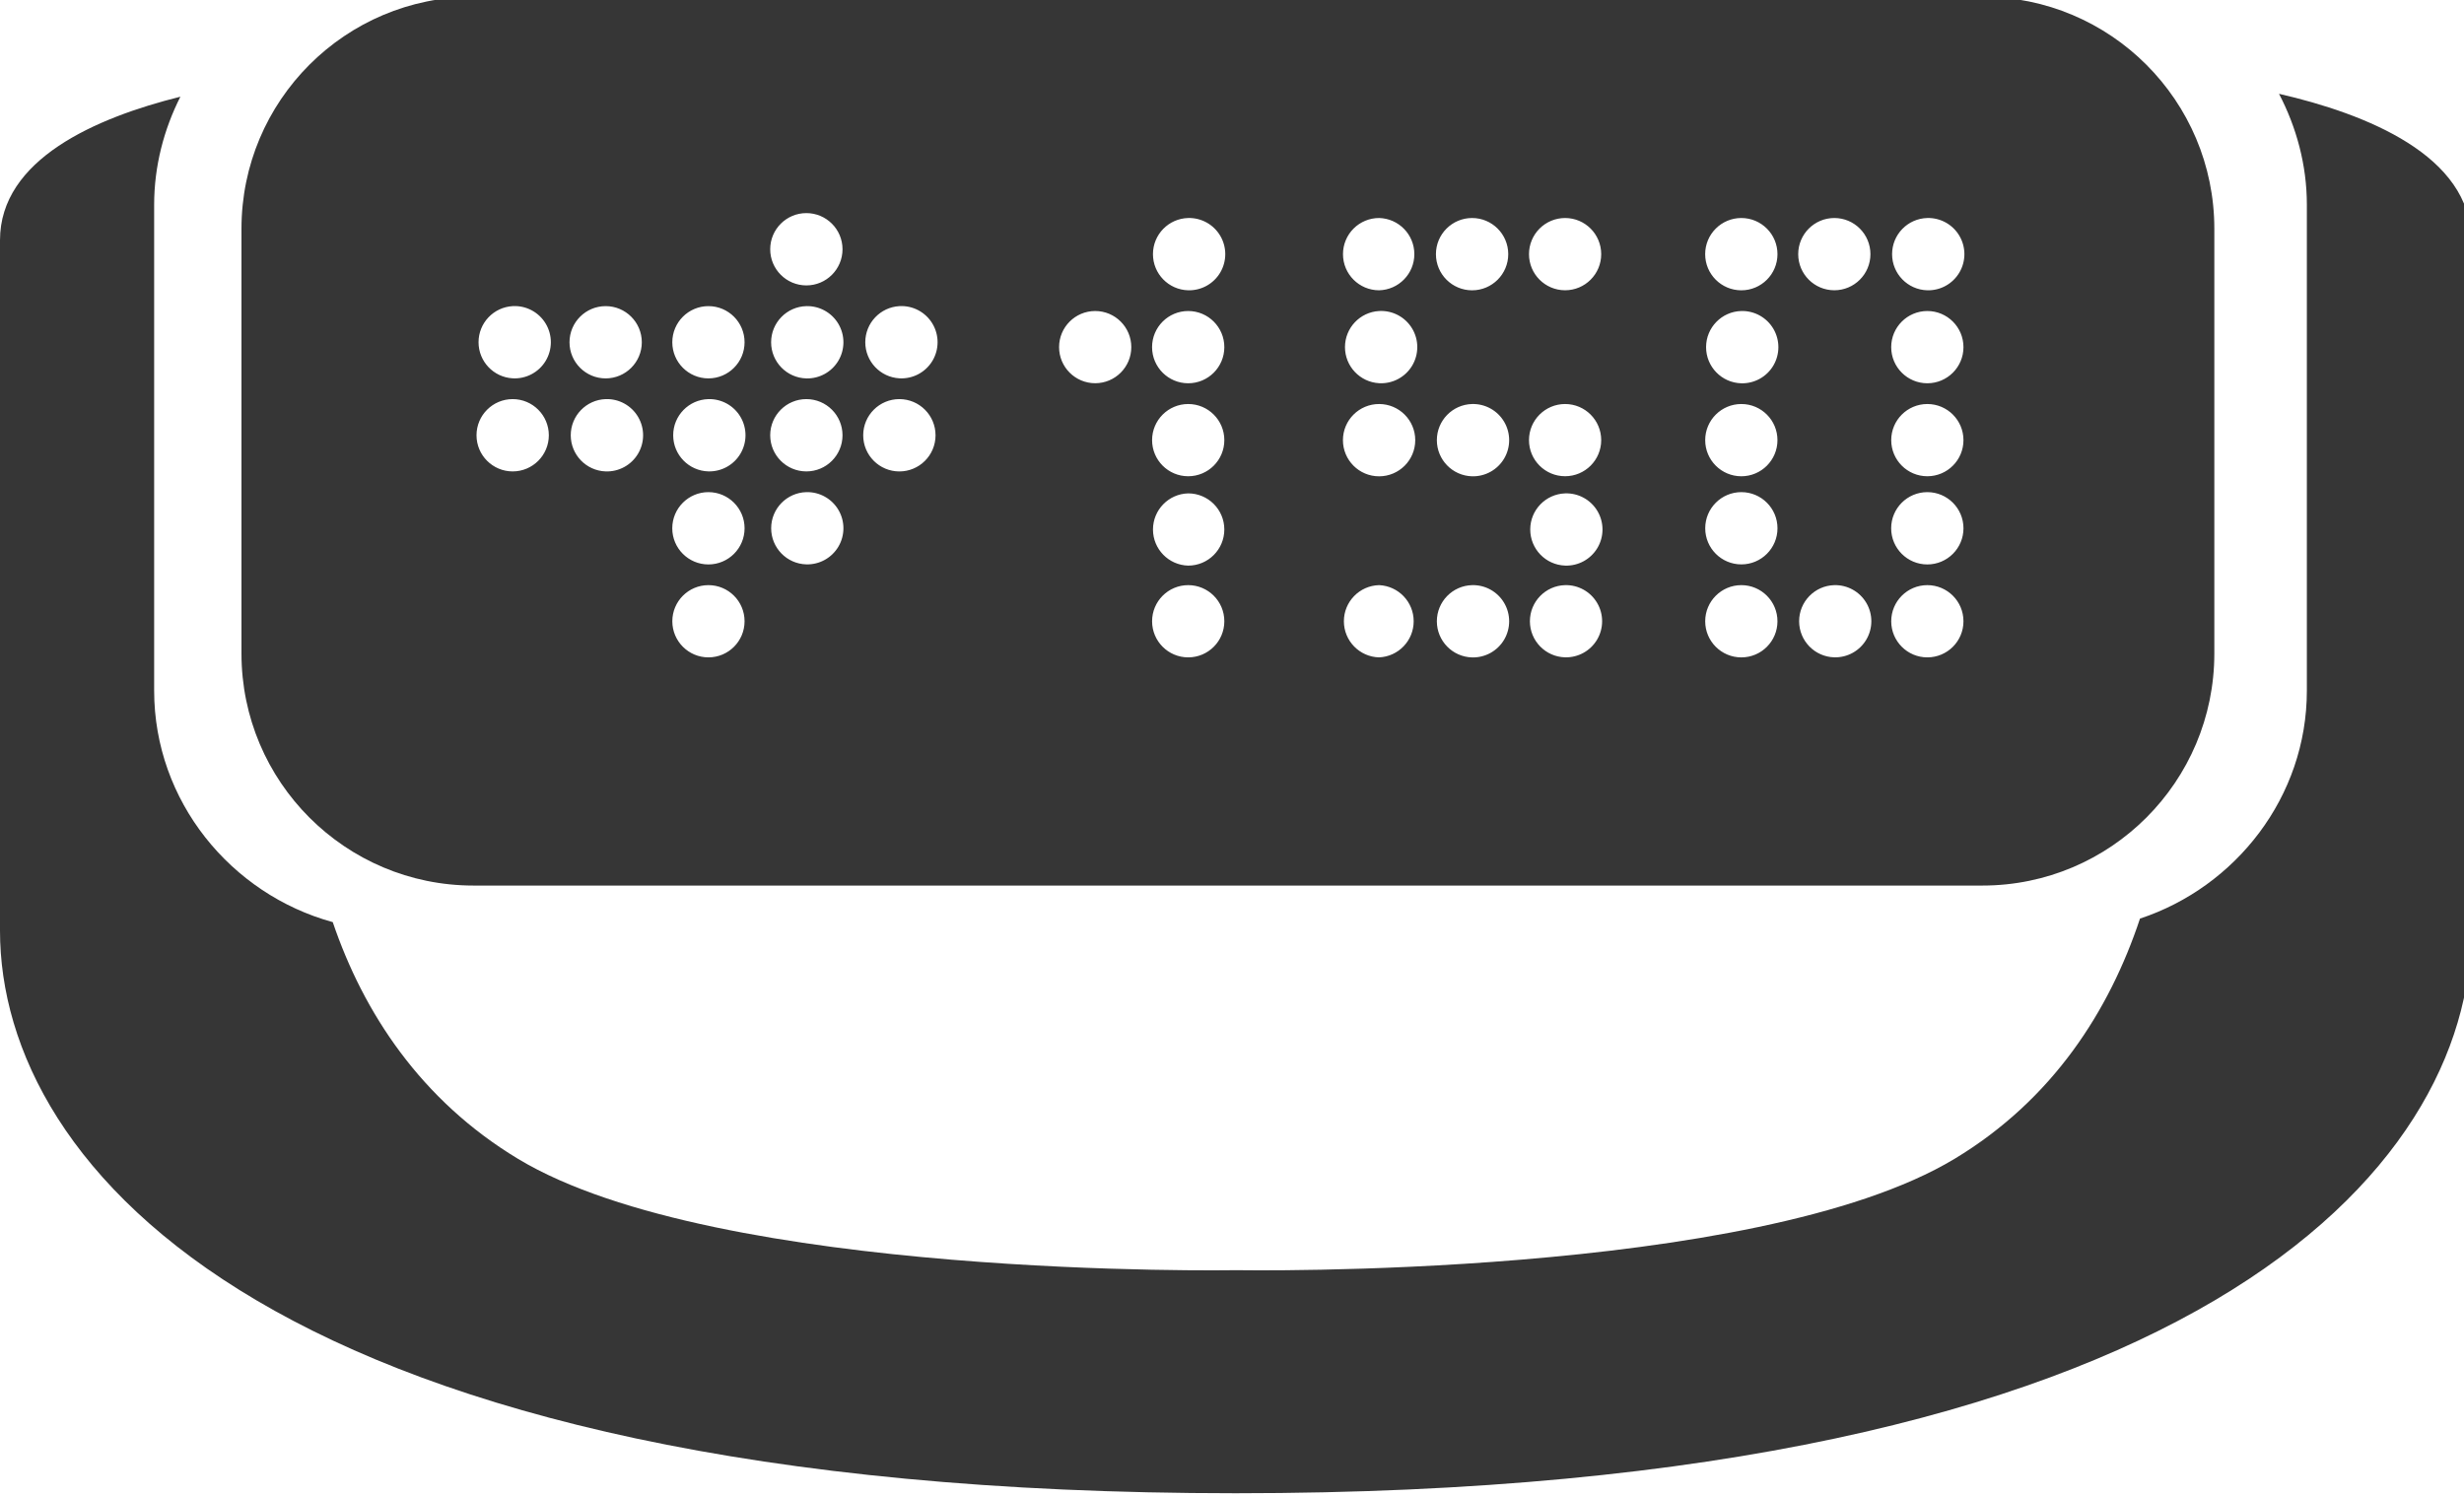
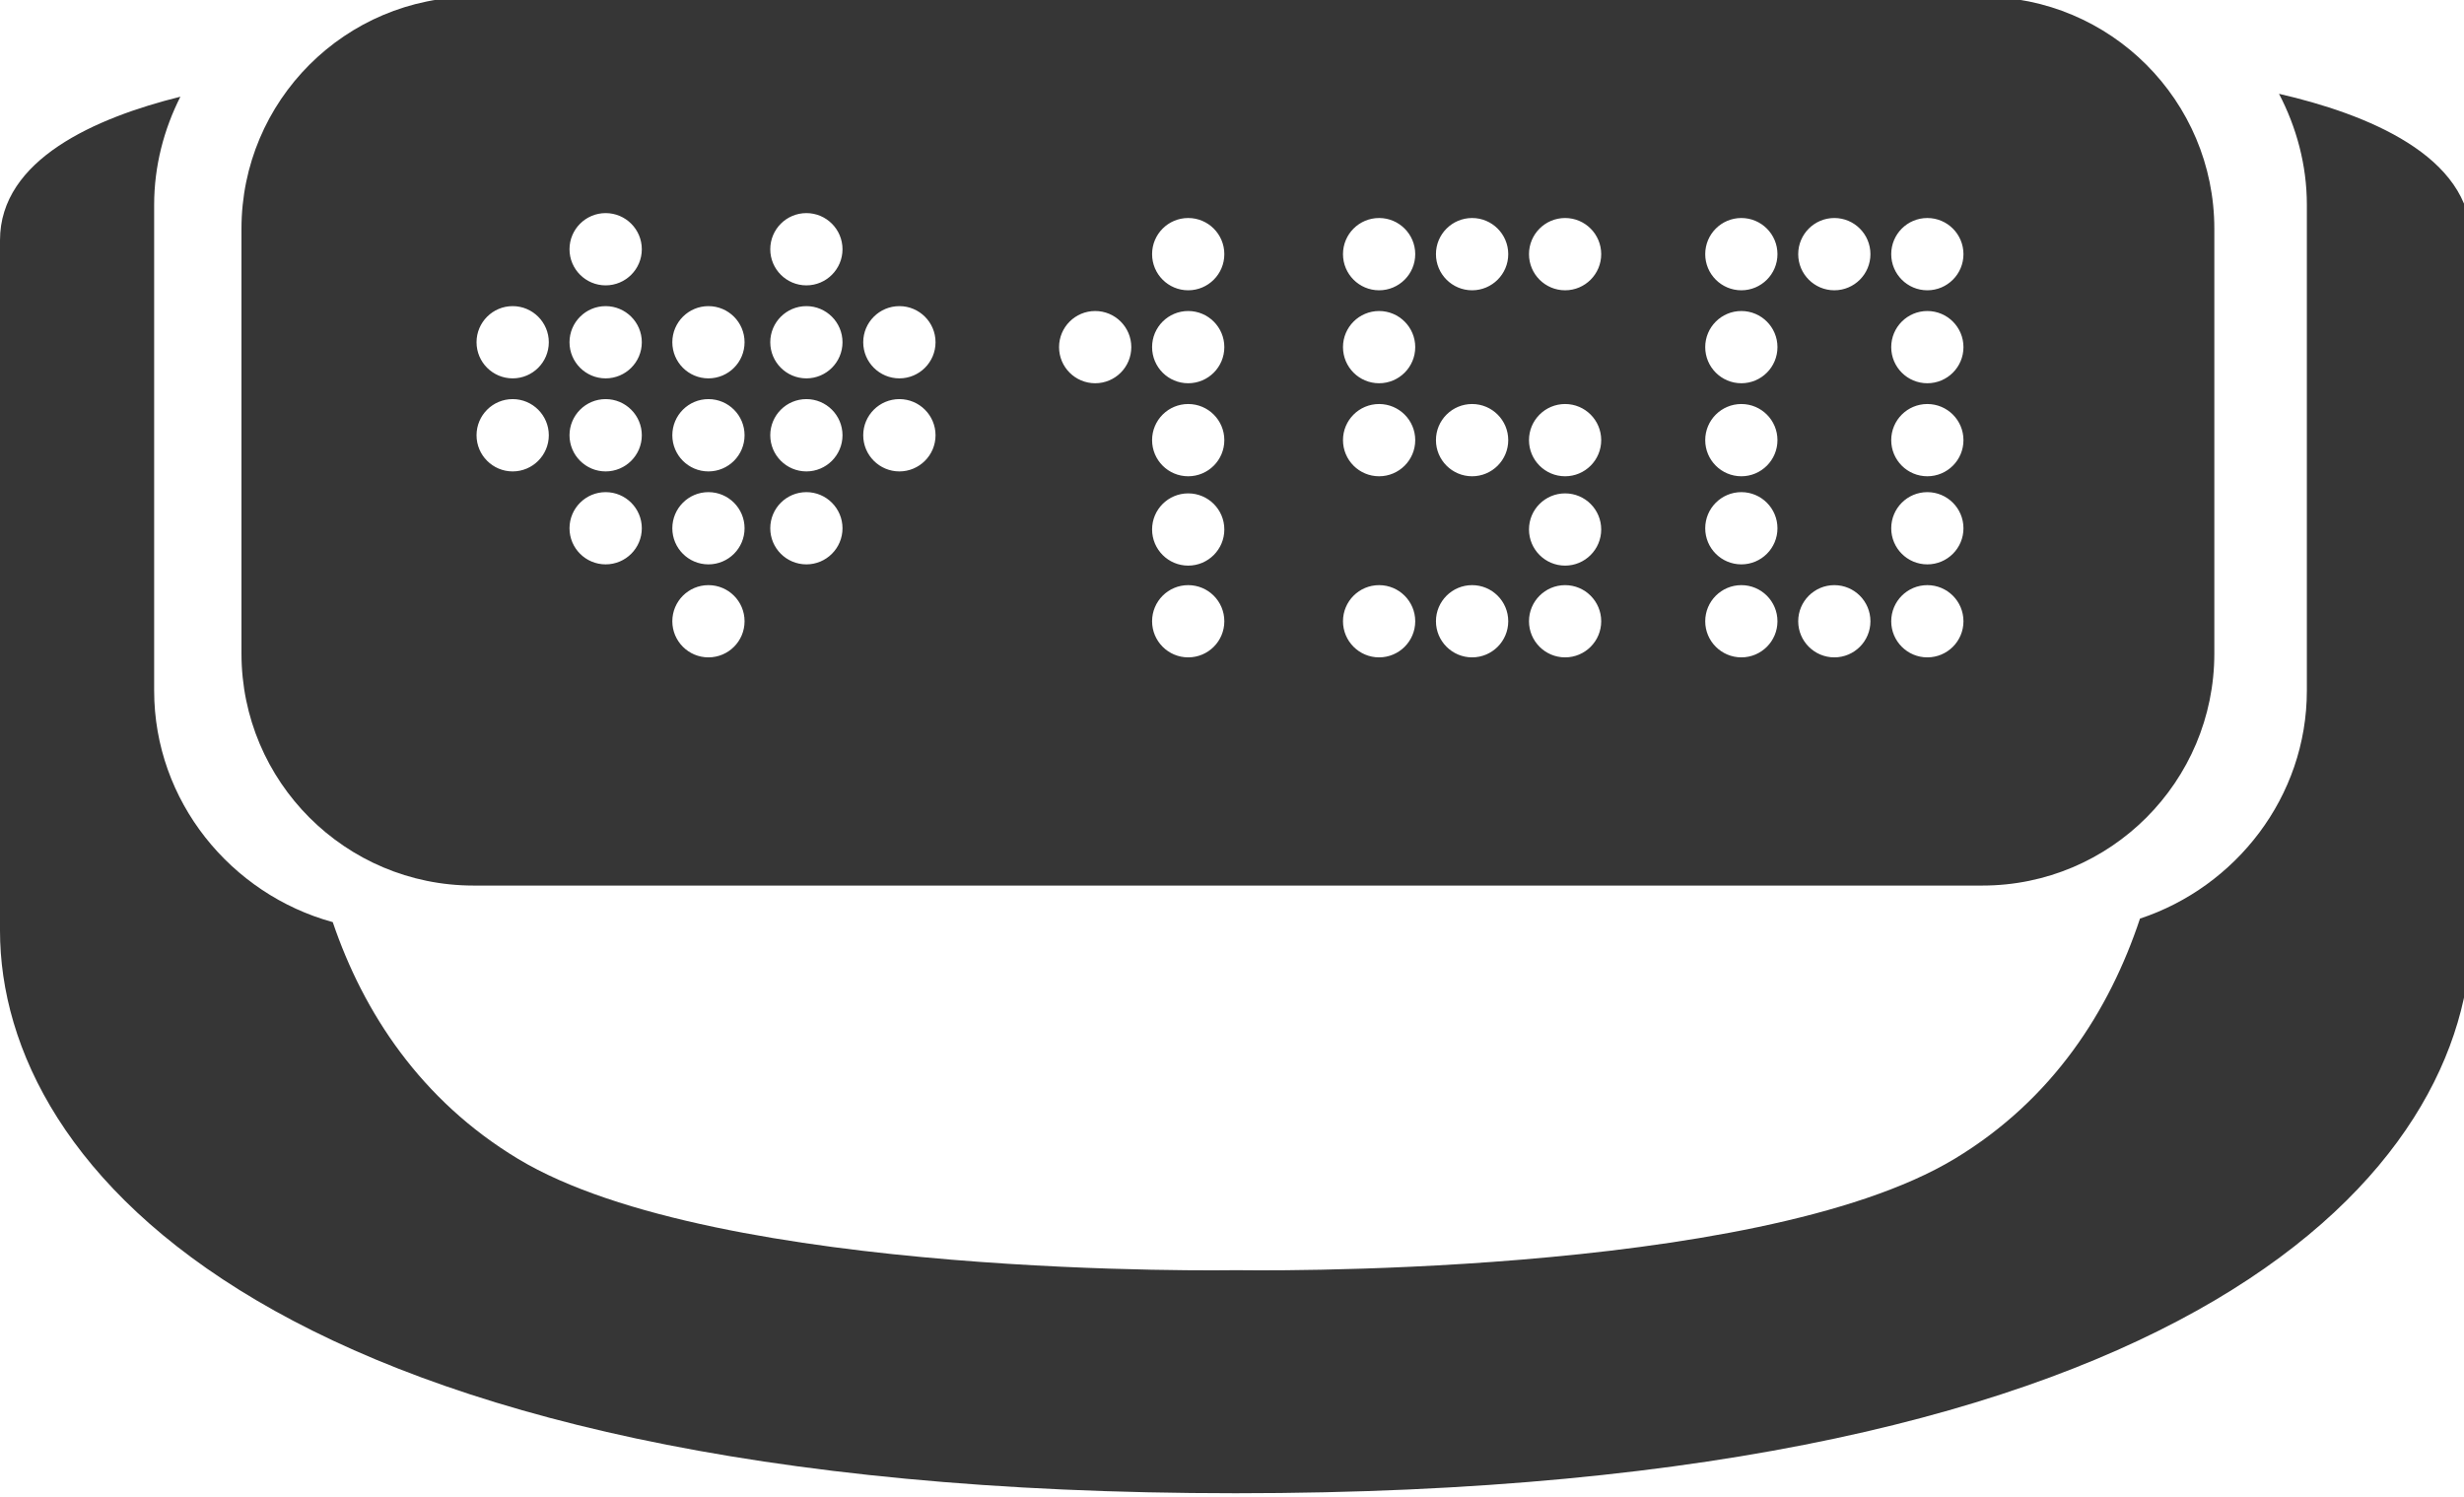
<svg xmlns="http://www.w3.org/2000/svg" width="107" height="65">
  <g fill="#363636">
-     <path d="M98.967 4.074c.752 1.441 1.209 3.08 1.209 4.818v21.102c0 4.616-3.092 8.527-7.246 9.9-1.325 3.987-3.778 7.854-8.051 10.432-8.676 5.231-31.124 4.837-31.198 4.837-.078 0-22.513.395-31.189-4.837-4.216-2.545-6.708-6.347-8.042-10.279-4.418-1.209-7.756-5.251-7.756-10.053V8.893c0-1.688.427-3.282 1.139-4.693C4.17 5.109 0 6.918 0 10.434v29.983C0 50.668 11.839 64.85 53.657 64.85c41.82 0 53.657-14.182 53.657-24.433V10.434c-.001-3.684-4.576-5.494-8.347-6.36z" />
-     <path d="M20.561 38.459h65.523c5.564 0 10.074-4.513 10.074-10.077V9.935c0-5.563-4.51-10.075-10.074-10.075H20.561c-5.564 0-10.075 4.511-10.075 10.075v18.447c0 5.564 4.511 10.077 10.075 10.077zM83.695 9.468a1.57 1.57 0 1 1 0 3.139 1.57 1.57 0 0 1 0-3.139zm0 4.039a1.569 1.569 0 1 1 0 3.138 1.569 1.569 0 0 1 0-3.138zm0 4.039a1.568 1.568 0 1 1 .001 3.137 1.568 1.568 0 0 1-.001-3.137zm0 3.827a1.57 1.57 0 1 1-.001 3.14 1.57 1.57 0 0 1 .001-3.14zm0 4.039a1.568 1.568 0 1 1 .001 3.137 1.568 1.568 0 0 1-.001-3.137zM79.656 9.468c.867 0 1.568.703 1.568 1.57a1.568 1.568 0 1 1-3.136 0c0-.868.703-1.57 1.568-1.57zm0 15.944a1.568 1.568 0 1 1 0 3.135 1.568 1.568 0 0 1 0-3.135zM75.619 9.468a1.57 1.57 0 1 1-.003 3.14 1.57 1.57 0 0 1 .003-3.14zm0 4.039a1.57 1.57 0 1 1-.003 3.139 1.57 1.57 0 0 1 .003-3.139zm0 4.039a1.569 1.569 0 1 1-.002 3.138 1.569 1.569 0 0 1 .002-3.138zm0 3.827a1.568 1.568 0 1 1 0 3.138 1.568 1.568 0 0 1 0-3.138zm0 4.039a1.569 1.569 0 1 1-.002 3.138 1.569 1.569 0 0 1 .002-3.138zM67.965 9.468c.867 0 1.568.703 1.568 1.57a1.568 1.568 0 1 1-3.136 0 1.568 1.568 0 0 1 1.568-1.57zm0 8.078a1.568 1.568 0 1 1-1.568 1.569 1.568 1.568 0 0 1 1.568-1.569zm0 3.881a1.569 1.569 0 1 1-.002 3.136 1.569 1.569 0 0 1 .002-3.136zm0 3.985a1.568 1.568 0 1 1 0 3.135 1.568 1.568 0 0 1 0-3.135zM63.926 9.468a1.57 1.57 0 1 1 0 3.14 1.57 1.57 0 0 1 0-3.14zm0 8.078a1.57 1.57 0 1 1 .001 3.139 1.57 1.57 0 0 1-.001-3.139zm0 7.866a1.57 1.57 0 1 1 .001 3.139 1.57 1.57 0 0 1-.001-3.139zM59.888 9.468a1.57 1.57 0 0 1 0 3.139 1.568 1.568 0 0 1-1.568-1.569 1.567 1.567 0 0 1 1.568-1.57zm0 4.039a1.57 1.57 0 1 1-.001 3.135 1.57 1.57 0 0 1 .001-3.135zm0 4.039a1.57 1.57 0 1 1-.001 3.14 1.57 1.57 0 0 1 .001-3.14zm0 7.866a1.57 1.57 0 0 1 0 3.137 1.569 1.569 0 0 1 0-3.137zm-8.29-15.944a1.57 1.57 0 1 1 0 3.139 1.57 1.57 0 0 1 0-3.139zm0 4.039a1.569 1.569 0 1 1 0 3.138 1.569 1.569 0 0 1 0-3.138zm0 4.039a1.568 1.568 0 1 1 .001 3.137 1.568 1.568 0 0 1-.001-3.137zm0 3.881a1.568 1.568 0 1 1 0 3.137 1.569 1.569 0 0 1 0-3.137zm0 3.985a1.568 1.568 0 1 1 .001 3.137 1.568 1.568 0 0 1-.001-3.137zm-4.039-11.905a1.568 1.568 0 1 1 0 3.136 1.568 1.568 0 0 1 0-3.136zm-8.502-.212a1.57 1.57 0 1 1-.001 3.135 1.57 1.57 0 0 1 .001-3.135zm0 4.038a1.57 1.57 0 1 1-.003 3.141 1.57 1.57 0 0 1 .003-3.141zm-4.039-8.078a1.57 1.57 0 1 1-.003 3.14 1.57 1.57 0 0 1 .003-3.14zm0 4.04a1.57 1.57 0 1 1-.003 3.139 1.57 1.57 0 0 1 .003-3.139zm0 4.038a1.57 1.57 0 1 1-.003 3.14 1.57 1.57 0 0 1 .003-3.14zm0 4.04a1.569 1.569 0 1 1-.001 3.137 1.569 1.569 0 0 1 .001-3.137zm-4.254-8.078a1.569 1.569 0 1 1 0 3.138 1.569 1.569 0 0 1 0-3.138zm0 4.038a1.57 1.57 0 1 1 0 3.139 1.57 1.57 0 0 1 0-3.139zm0 4.04a1.57 1.57 0 1 1-.001 3.14 1.57 1.57 0 0 1 .001-3.14zm0 4.039a1.568 1.568 0 1 1 .001 3.137 1.568 1.568 0 0 1-.001-3.137zM26.3 9.255a1.57 1.57 0 1 1 0 0zm0 4.04a1.57 1.57 0 0 1 1.571 1.568 1.57 1.57 0 0 1-3.14 0 1.57 1.57 0 0 1 1.569-1.568zm0 4.038a1.571 1.571 0 1 1 0 3.14 1.571 1.571 0 0 1 0-3.14zm0 4.04a1.57 1.57 0 1 1 0 0zm-4.037-8.078a1.57 1.57 0 1 1-.001 3.135 1.57 1.57 0 0 1 .001-3.135zm0 4.038a1.57 1.57 0 0 1 0 3.14 1.57 1.57 0 0 1 0-3.14z" />
+     <path d="M98.967,4.074c0.752,1.441,1.209,3.08,1.209,4.818v21.102c0,4.616-3.092,8.527-7.246,9.9 c-1.325,3.987-3.778,7.854-8.051,10.432c-8.676,5.231-31.124,4.837-31.198,4.837c-0.078,0-22.513,0.395-31.189-4.837 c-4.216-2.545-6.708-6.347-8.042-10.279c-4.418-1.209-7.756-5.251-7.756-10.053V8.893c0-1.688,0.427-3.282,1.139-4.693 C4.17,5.109,0,6.918,0,10.434c0,6.243,0,25.687,0,29.983C0,50.668,11.839,64.85,53.657,64.85c41.82,0,53.657-14.182,53.657-24.433 c0-4.296,0-23.74,0-29.983C107.313,6.75,102.738,4.94,98.967,4.074z" />
+     <path d="M20.561,38.459h65.523c5.564,0,10.074-4.513,10.074-10.077V9.935c0-5.563-4.51-10.075-10.074-10.075H20.561 c-5.564,0-10.075,4.511-10.075,10.075v18.447C10.486,33.946,14.997,38.459,20.561,38.459z M83.695,9.468 c0.867,0,1.569,0.703,1.569,1.57c0,0.866-0.702,1.569-1.569,1.569s-1.568-0.703-1.568-1.569 C82.127,10.17,82.828,9.468,83.695,9.468z M83.695,13.507c0.867,0,1.569,0.703,1.569,1.568c0,0.867-0.702,1.569-1.569,1.569 s-1.568-0.702-1.568-1.569C82.127,14.21,82.828,13.507,83.695,13.507z M83.695,17.546c0.867,0,1.569,0.702,1.569,1.569 c0,0.866-0.702,1.569-1.569,1.569s-1.568-0.703-1.568-1.569C82.127,18.248,82.828,17.546,83.695,17.546z M83.695,21.373 c0.867,0,1.569,0.704,1.569,1.569c0,0.867-0.702,1.568-1.569,1.568s-1.568-0.701-1.568-1.568 C82.127,22.076,82.828,21.373,83.695,21.373z M83.695,25.412c0.867,0,1.569,0.702,1.569,1.569c0,0.865-0.702,1.568-1.569,1.568 s-1.568-0.704-1.568-1.568C82.127,26.114,82.828,25.412,83.695,25.412z M79.656,9.468c0.867,0,1.568,0.703,1.568,1.57 c0,0.866-0.701,1.569-1.568,1.569c-0.865,0-1.568-0.703-1.568-1.569C78.088,10.17,78.791,9.468,79.656,9.468z M79.656,25.412 c0.867,0,1.568,0.702,1.568,1.569c0,0.865-0.701,1.568-1.568,1.568c-0.865,0-1.568-0.704-1.568-1.568 C78.088,26.114,78.791,25.412,79.656,25.412z M75.619,9.468c0.865,0,1.568,0.703,1.568,1.57c0,0.866-0.703,1.569-1.568,1.569 c-0.867,0-1.569-0.703-1.569-1.569C74.05,10.17,74.752,9.468,75.619,9.468z M75.619,13.507c0.865,0,1.568,0.703,1.568,1.568 c0,0.867-0.703,1.569-1.568,1.569c-0.867,0-1.569-0.702-1.569-1.569C74.05,14.21,74.752,13.507,75.619,13.507z M75.619,17.546 c0.865,0,1.568,0.702,1.568,1.569c0,0.866-0.703,1.569-1.568,1.569c-0.867,0-1.569-0.703-1.569-1.569 C74.05,18.248,74.752,17.546,75.619,17.546z M75.619,21.373c0.865,0,1.568,0.704,1.568,1.569c0,0.867-0.703,1.568-1.568,1.568 c-0.867,0-1.569-0.701-1.569-1.568C74.05,22.076,74.752,21.373,75.619,21.373z M75.619,25.412c0.865,0,1.568,0.702,1.568,1.569 c0,0.865-0.703,1.568-1.568,1.568c-0.867,0-1.569-0.704-1.569-1.568C74.05,26.114,74.752,25.412,75.619,25.412z M67.965,9.468 c0.867,0,1.568,0.703,1.568,1.57c0,0.866-0.701,1.569-1.568,1.569s-1.568-0.703-1.568-1.569C66.396,10.17,67.1,9.468,67.965,9.468z M67.965,17.546c0.867,0,1.568,0.702,1.568,1.569c0,0.866-0.701,1.569-1.568,1.569s-1.568-0.703-1.568-1.569 C66.396,18.248,67.1,17.546,67.965,17.546z M67.965,21.427c0.867,0,1.568,0.701,1.568,1.568c0,0.865-0.701,1.569-1.568,1.569 s-1.568-0.704-1.568-1.569C66.396,22.128,67.1,21.427,67.965,21.427z M67.965,25.412c0.867,0,1.568,0.702,1.568,1.569 c0,0.865-0.701,1.568-1.568,1.568s-1.568-0.704-1.568-1.568C66.396,26.114,67.1,25.412,67.965,25.412z M63.926,9.468 c0.867,0,1.57,0.703,1.57,1.57c0,0.866-0.703,1.569-1.57,1.569c-0.865,0-1.569-0.703-1.569-1.569 C62.356,10.17,63.061,9.468,63.926,9.468z M63.926,17.546c0.867,0,1.57,0.702,1.57,1.569c0,0.866-0.703,1.569-1.57,1.569 c-0.865,0-1.569-0.703-1.569-1.569C62.356,18.248,63.061,17.546,63.926,17.546z M63.926,25.412c0.867,0,1.57,0.702,1.57,1.569 c0,0.865-0.703,1.568-1.57,1.568c-0.865,0-1.569-0.704-1.569-1.568C62.356,26.114,63.061,25.412,63.926,25.412z M59.888,9.468 c0.865,0,1.569,0.703,1.569,1.57c0,0.866-0.704,1.569-1.569,1.569c-0.867,0-1.568-0.703-1.568-1.569 C58.319,10.17,59.021,9.468,59.888,9.468z M59.888,13.507c0.865,0,1.569,0.703,1.569,1.568c0,0.867-0.704,1.569-1.569,1.569 c-0.867,0-1.568-0.702-1.568-1.569C58.319,14.21,59.021,13.507,59.888,13.507z M59.888,17.546c0.865,0,1.569,0.702,1.569,1.569 c0,0.866-0.704,1.569-1.569,1.569c-0.867,0-1.568-0.703-1.568-1.569C58.319,18.248,59.021,17.546,59.888,17.546z M59.888,25.412 c0.865,0,1.569,0.702,1.569,1.569c0,0.865-0.704,1.568-1.569,1.568c-0.867,0-1.568-0.704-1.568-1.568 C58.319,26.114,59.021,25.412,59.888,25.412z M51.598,9.468c0.867,0,1.569,0.703,1.569,1.57c0,0.866-0.702,1.569-1.569,1.569 c-0.867,0-1.568-0.703-1.568-1.569C50.029,10.17,50.731,9.468,51.598,9.468z M51.598,13.507c0.867,0,1.569,0.703,1.569,1.568 c0,0.867-0.702,1.569-1.569,1.569c-0.867,0-1.568-0.702-1.568-1.569C50.029,14.21,50.731,13.507,51.598,13.507z M51.598,17.546 c0.867,0,1.569,0.702,1.569,1.569c0,0.866-0.702,1.569-1.569,1.569c-0.867,0-1.568-0.703-1.568-1.569 C50.029,18.248,50.731,17.546,51.598,17.546z M51.598,21.427c0.867,0,1.569,0.701,1.569,1.568c0,0.865-0.702,1.569-1.569,1.569 c-0.867,0-1.568-0.704-1.568-1.569C50.029,22.128,50.731,21.427,51.598,21.427z M51.598,25.412c0.867,0,1.569,0.702,1.569,1.569 c0,0.865-0.702,1.568-1.569,1.568c-0.867,0-1.568-0.704-1.568-1.568C50.029,26.114,50.731,25.412,51.598,25.412z M47.559,13.507 c0.867,0,1.568,0.703,1.568,1.568c0,0.867-0.701,1.569-1.568,1.569s-1.569-0.702-1.569-1.569 C45.99,14.21,46.691,13.507,47.559,13.507z M39.057,13.295c0.865,0,1.569,0.703,1.569,1.568c0,0.867-0.704,1.569-1.569,1.569 c-0.867,0-1.571-0.703-1.571-1.569C37.486,13.998,38.189,13.295,39.057,13.295z M39.057,17.333c0.865,0,1.569,0.703,1.569,1.57 c0,0.866-0.704,1.57-1.569,1.57c-0.867,0-1.571-0.704-1.571-1.57C37.486,18.036,38.189,17.333,39.057,17.333z M35.018,9.255 c0.865,0,1.568,0.703,1.568,1.57c0,0.866-0.704,1.568-1.568,1.568c-0.867,0-1.569-0.703-1.569-1.568 C33.449,9.958,34.15,9.255,35.018,9.255z M35.018,13.295c0.865,0,1.568,0.703,1.568,1.568c0,0.867-0.704,1.569-1.568,1.569 c-0.867,0-1.569-0.703-1.569-1.569C33.449,13.998,34.15,13.295,35.018,13.295z M35.018,17.333c0.865,0,1.568,0.703,1.568,1.57 c0,0.866-0.704,1.57-1.568,1.57c-0.867,0-1.569-0.704-1.569-1.57C33.449,18.036,34.15,17.333,35.018,17.333z M35.018,21.373 c0.865,0,1.568,0.704,1.568,1.569c0,0.867-0.704,1.568-1.568,1.568c-0.867,0-1.569-0.701-1.569-1.568 C33.449,22.076,34.15,21.373,35.018,21.373z M30.764,13.295c0.867,0,1.569,0.703,1.569,1.568c0,0.867-0.702,1.569-1.569,1.569 c-0.867,0-1.568-0.703-1.568-1.569C29.196,13.998,29.897,13.295,30.764,13.295z M30.764,17.333c0.867,0,1.569,0.703,1.569,1.57 c0,0.866-0.702,1.57-1.569,1.57c-0.867,0-1.568-0.704-1.568-1.57C29.196,18.036,29.897,17.333,30.764,17.333z M30.764,21.373 c0.867,0,1.569,0.704,1.569,1.569c0,0.867-0.702,1.568-1.569,1.568c-0.867,0-1.568-0.701-1.568-1.568 C29.196,22.076,29.897,21.373,30.764,21.373z M30.764,25.412c0.867,0,1.569,0.702,1.569,1.569c0,0.865-0.702,1.568-1.569,1.568 c-0.867,0-1.568-0.704-1.568-1.568C29.196,26.114,29.897,25.412,30.764,25.412z M26.3,9.255c0.867,0,1.571,0.703,1.571,1.57 c0,0.866-0.704,1.568-1.571,1.568c-0.865,0-1.569-0.703-1.569-1.568C24.731,9.958,25.435,9.255,26.3,9.255z M26.3,13.295 c0.867,0,1.571,0.703,1.571,1.568c0,0.867-0.704,1.569-1.571,1.569c-0.865,0-1.569-0.703-1.569-1.569 C24.731,13.998,25.435,13.295,26.3,13.295z M26.3,17.333c0.867,0,1.571,0.703,1.571,1.57c0,0.866-0.704,1.57-1.571,1.57 c-0.865,0-1.569-0.704-1.569-1.57C24.731,18.036,25.435,17.333,26.3,17.333z M26.3,21.373c0.867,0,1.571,0.704,1.571,1.569 c0,0.867-0.704,1.568-1.571,1.568c-0.865,0-1.569-0.701-1.569-1.568C24.731,22.076,25.435,21.373,26.3,21.373z M22.263,13.295 c0.865,0,1.569,0.703,1.569,1.568c0,0.867-0.704,1.569-1.569,1.569c-0.867,0-1.569-0.703-1.569-1.569 C20.694,13.998,21.396,13.295,22.263,13.295z M22.263,17.333c0.865,0,1.569,0.703,1.569,1.57c0,0.866-0.704,1.57-1.569,1.57 c-0.867,0-1.569-0.704-1.569-1.57C20.694,18.036,21.396,17.333,22.263,17.333z" />
  </g>
</svg>
